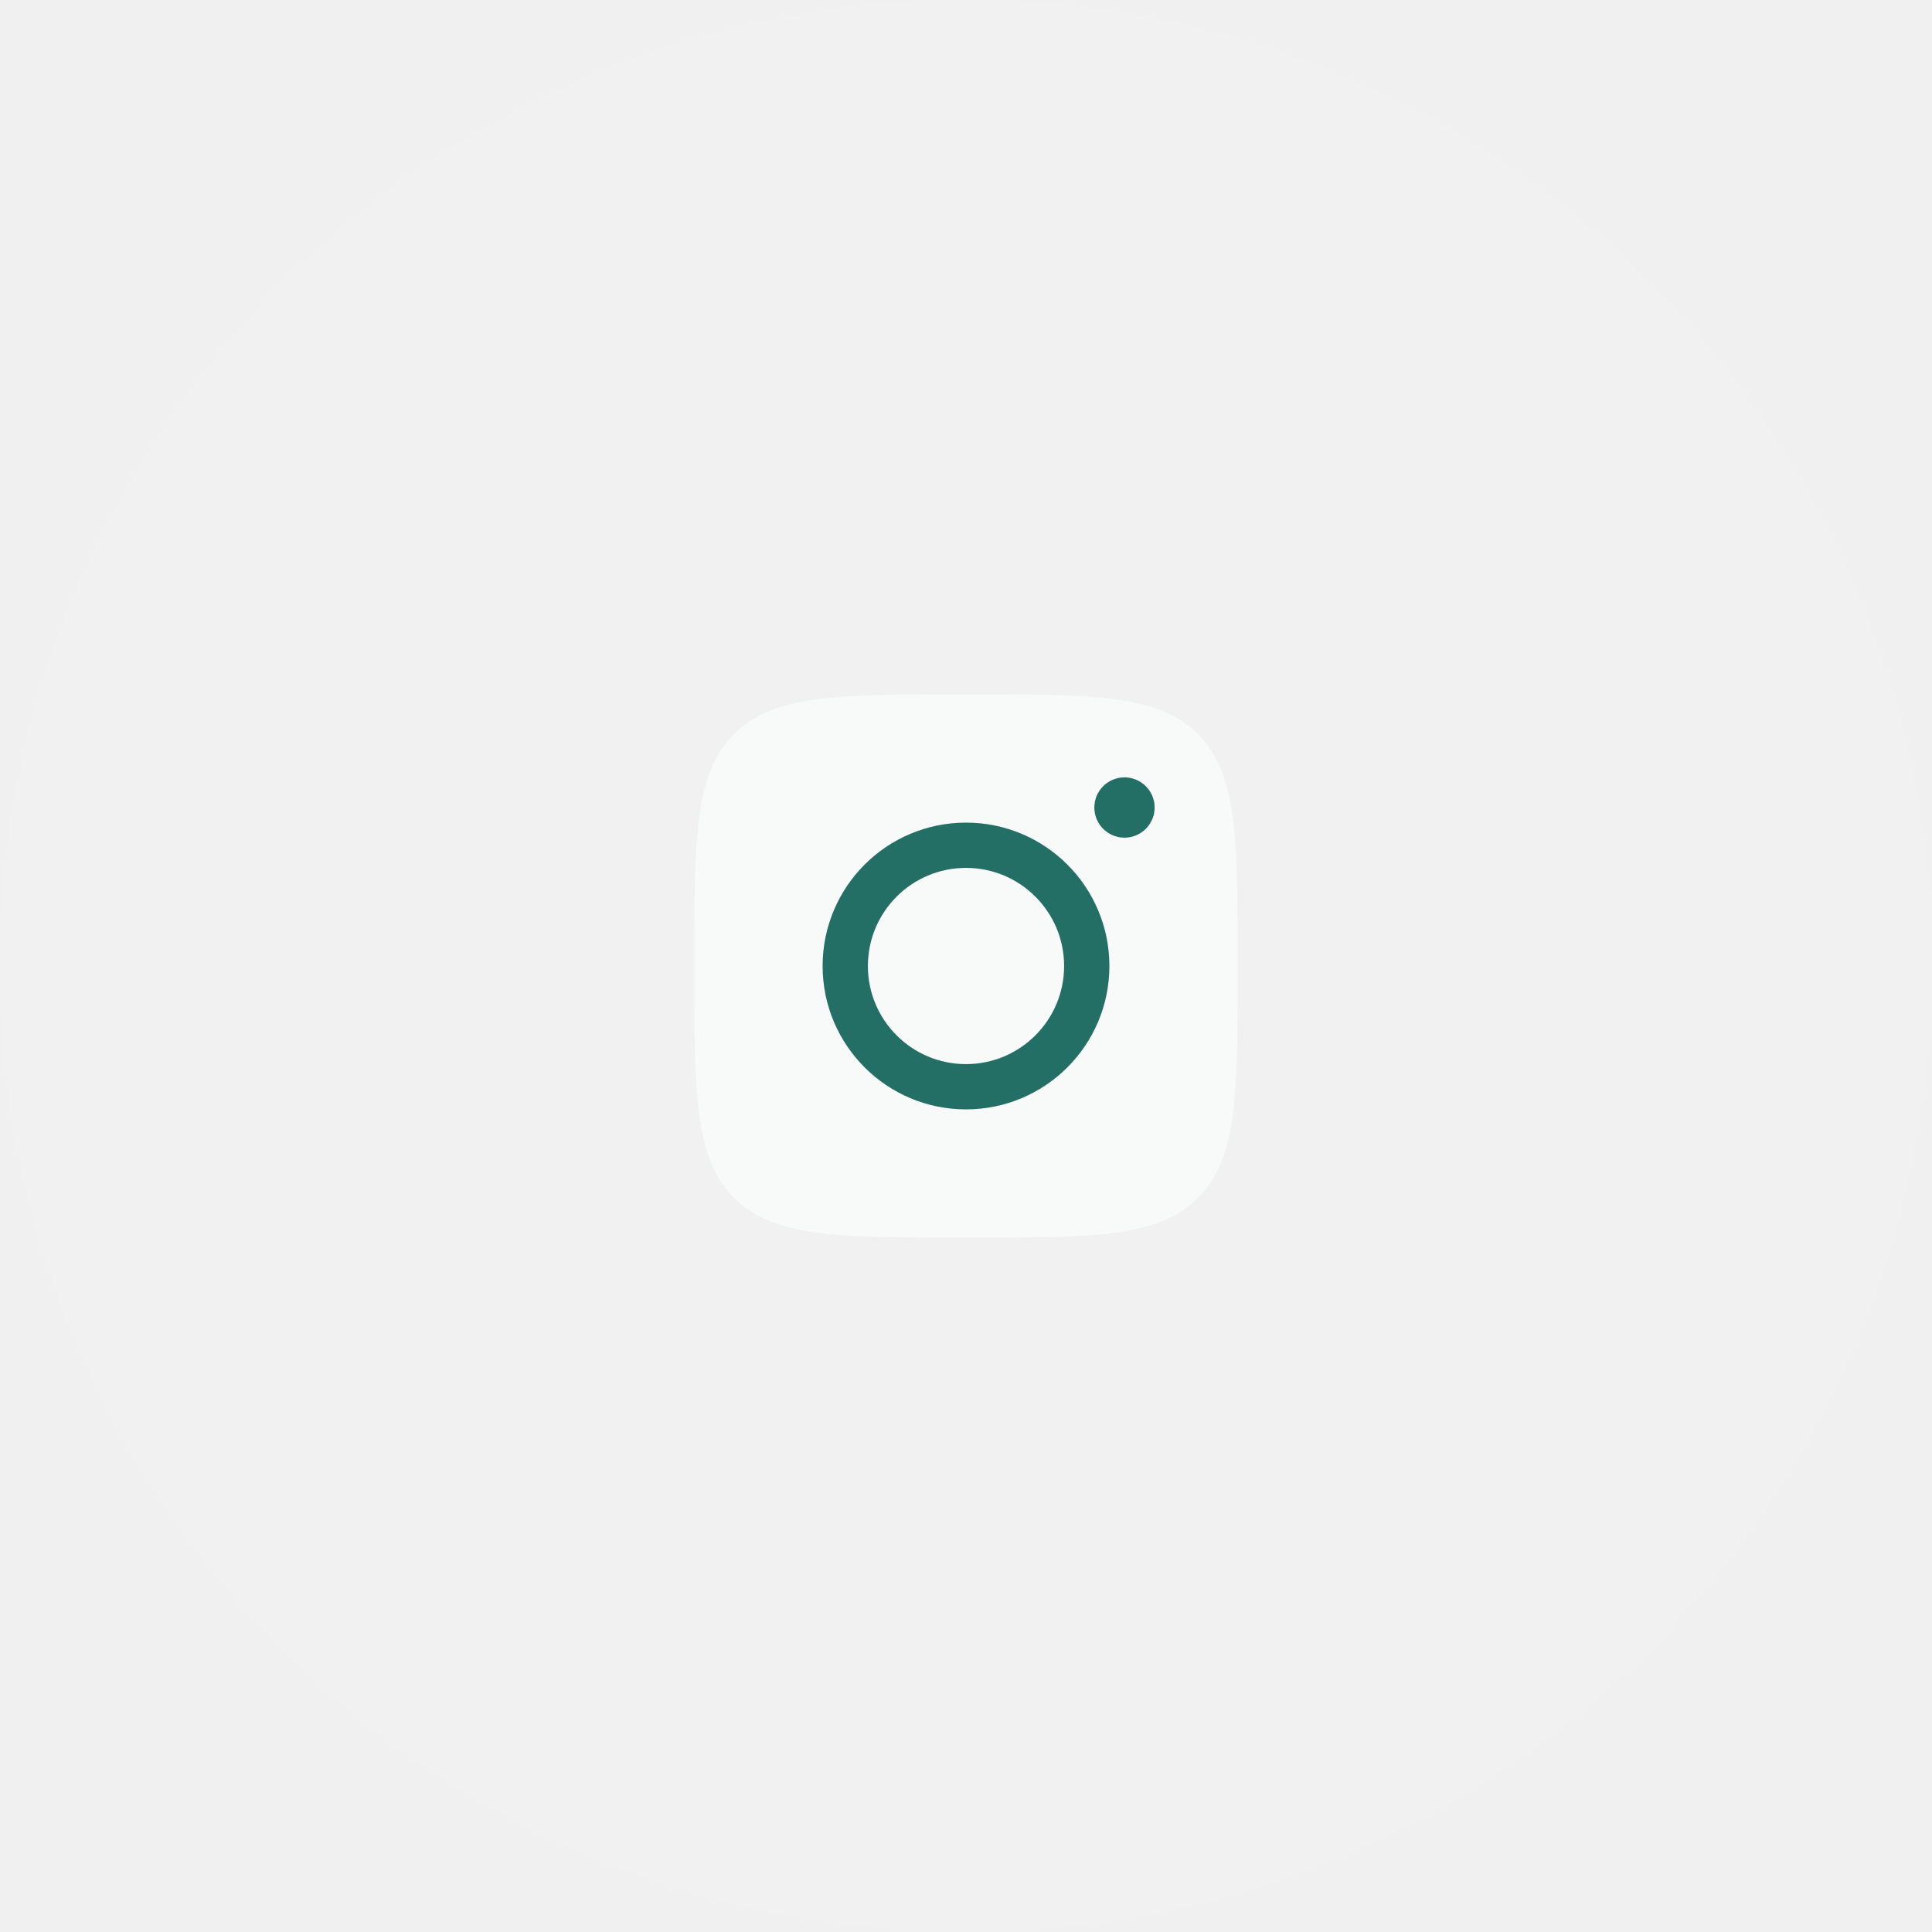
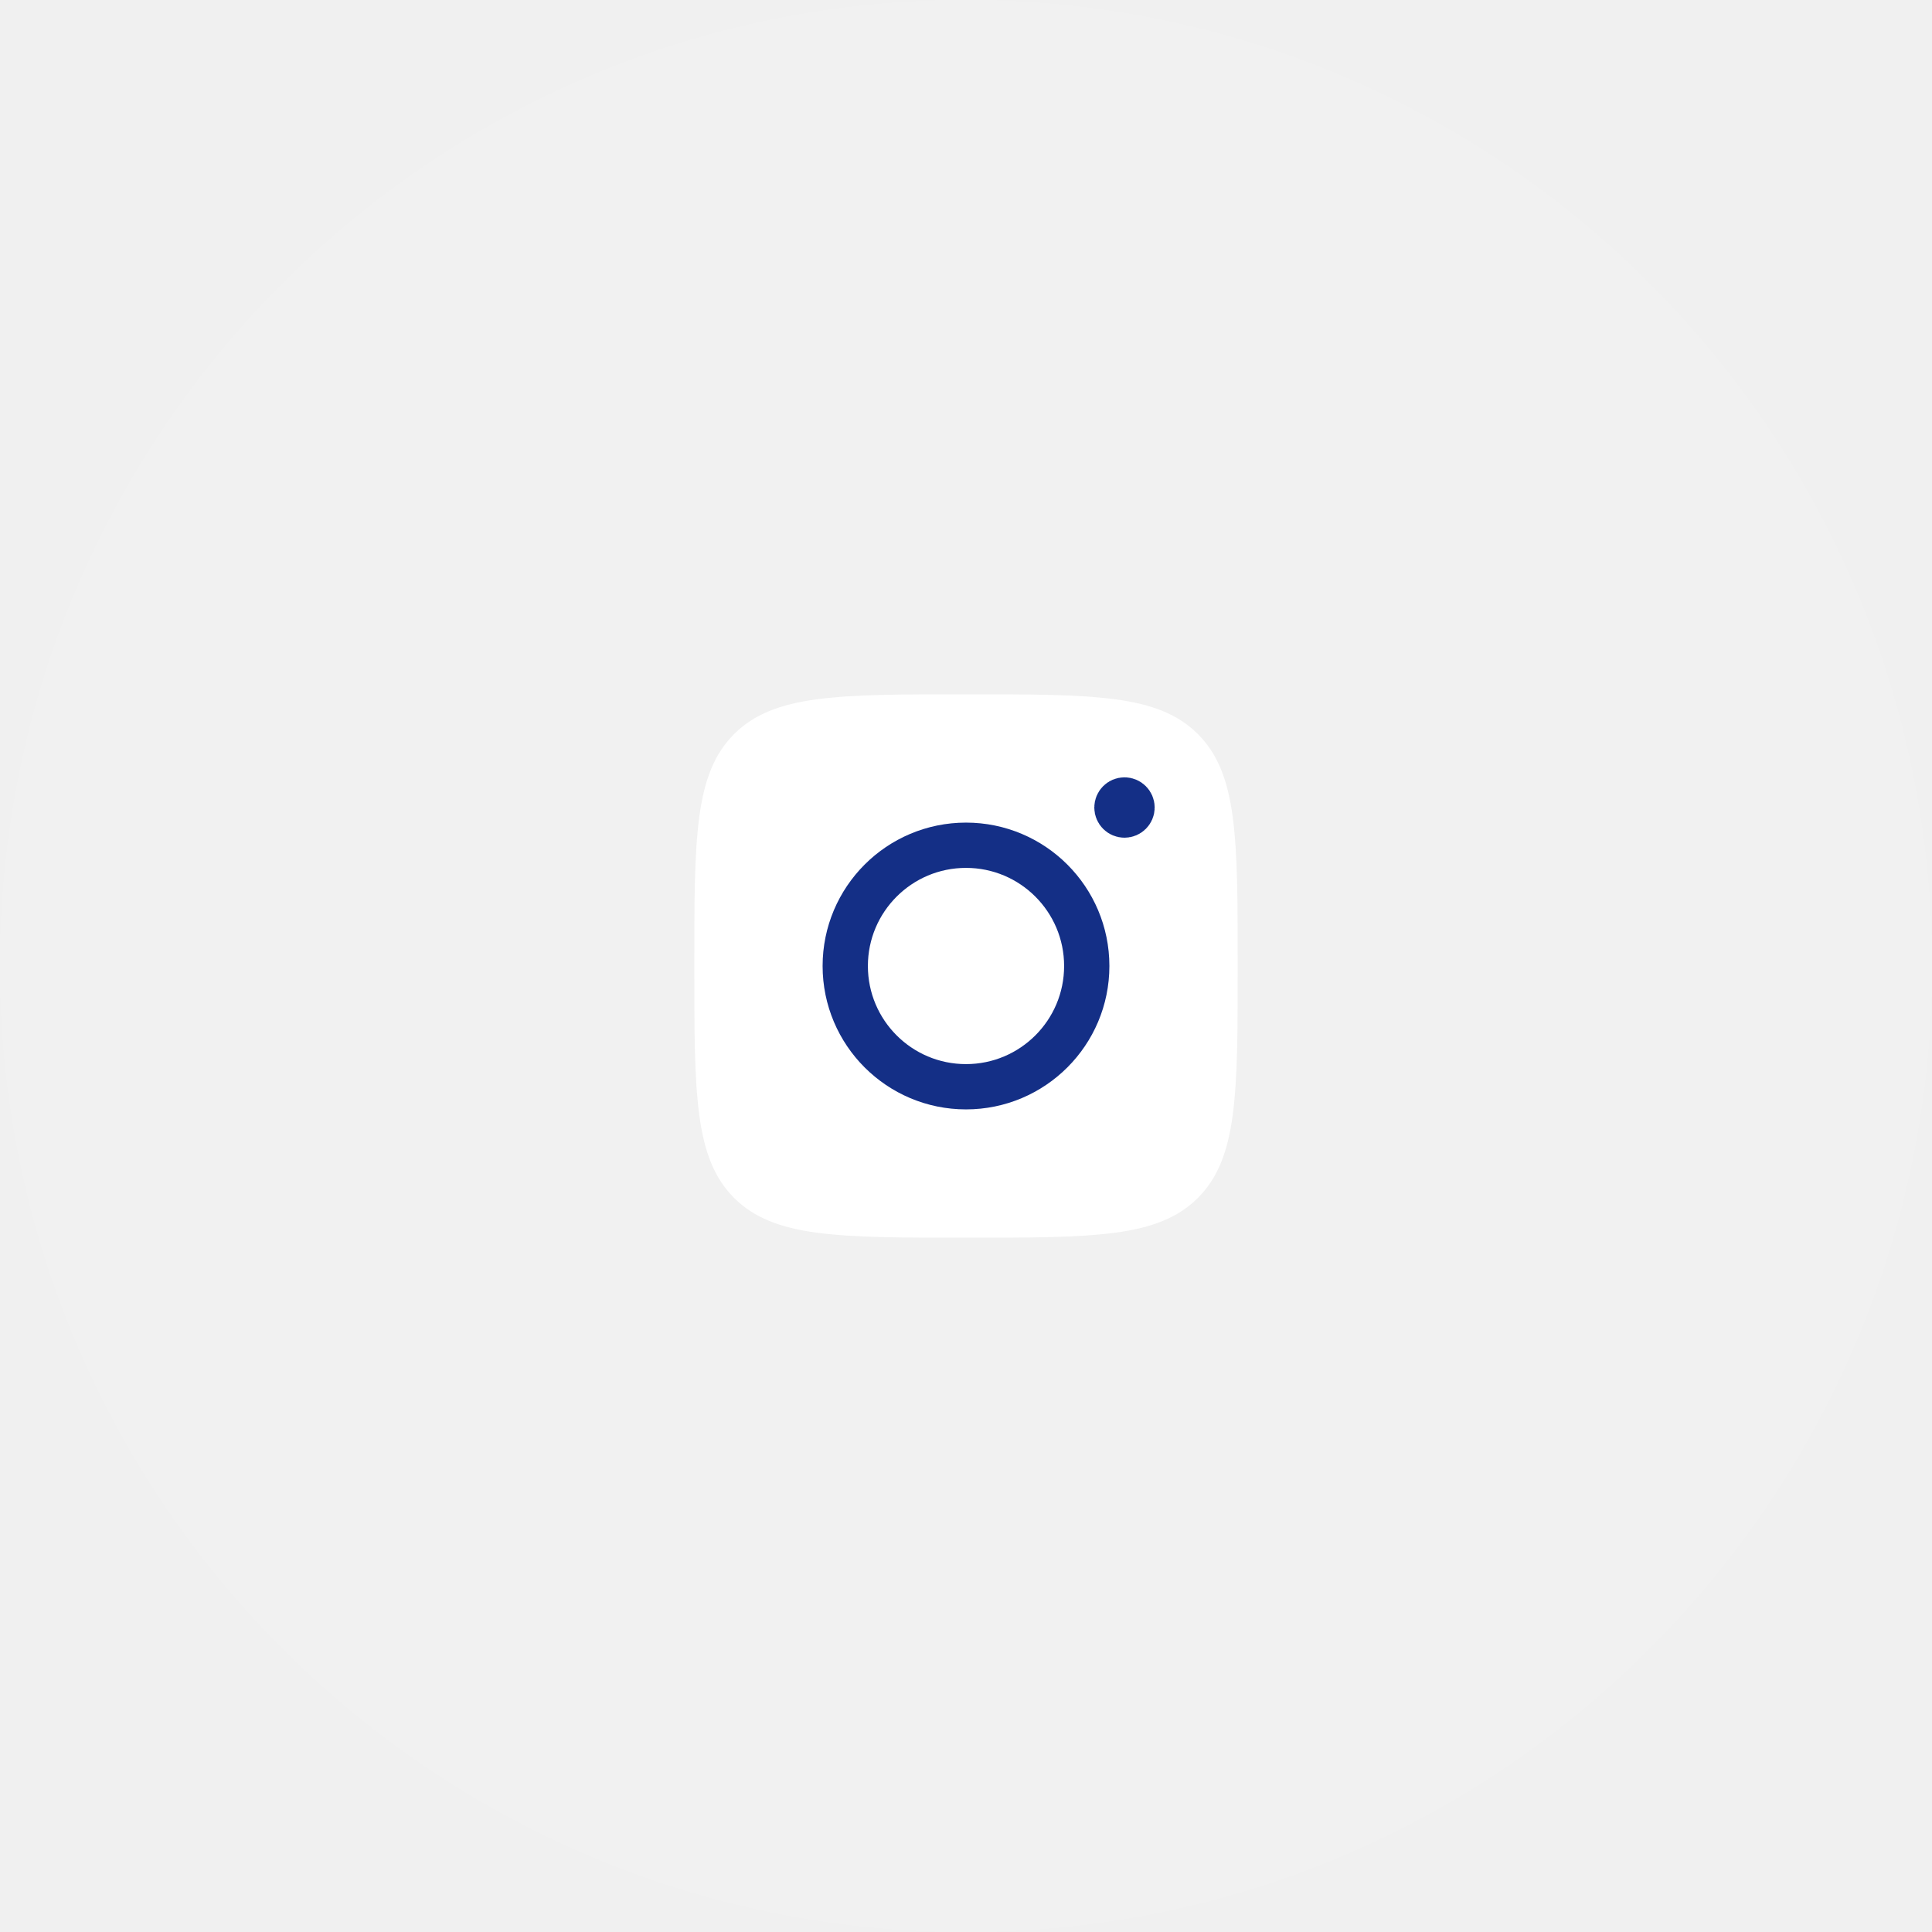
<svg xmlns="http://www.w3.org/2000/svg" preserveAspectRatio="none" overflow="visible" style="display: block;" width="64" height="64" viewBox="0 0 64 64" fill="none">
  <g id="Frame 2147225563">
-     <circle id="Ellipse 2392" cx="32" cy="32" r="32" fill="#F7FAF9" fill-opacity="0.1" />
+     <circle id="Ellipse 2392" cx="32" cy="32" r="32" fill="#FFFFFF" fill-opacity="0.1" />
    <g id="instagram">
-       <path id="Vector" d="M23 32C23 27.757 23 25.636 24.318 24.318C25.636 23 27.757 23 32 23C36.243 23 38.364 23 39.682 24.318C41 25.636 41 27.757 41 32C41 36.243 41 38.364 39.682 39.682C38.364 41 36.243 41 32 41C27.757 41 25.636 41 24.318 39.682C23 38.364 23 36.243 23 32Z" fill="#F7FAF9" />
-       <path id="Vector_2" d="M36 32C36 34.209 34.209 36 32 36C29.791 36 28 34.209 28 32C28 29.791 29.791 28 32 28C34.209 28 36 29.791 36 32Z" stroke="#246F65" stroke-width="1.5" stroke-linecap="round" stroke-linejoin="round" />
-       <path id="Vector_3" d="M37.375 26.75H37.25M37.5 26.75C37.5 26.888 37.388 27 37.25 27C37.112 27 37 26.888 37 26.75C37 26.612 37.112 26.5 37.25 26.5C37.388 26.5 37.5 26.612 37.5 26.75Z" stroke="#246F65" stroke-width="1.5" stroke-linecap="round" stroke-linejoin="round" />
+       <path id="Vector" d="M23 32C23 27.757 23 25.636 24.318 24.318C25.636 23 27.757 23 32 23C36.243 23 38.364 23 39.682 24.318C41 25.636 41 27.757 41 32C41 36.243 41 38.364 39.682 39.682C38.364 41 36.243 41 32 41C27.757 41 25.636 41 24.318 39.682C23 38.364 23 36.243 23 32Z" fill="#FFFFFF" />
+       <path id="Vector_2" d="M36 32C36 34.209 34.209 36 32 36C29.791 36 28 34.209 28 32C28 29.791 29.791 28 32 28C34.209 28 36 29.791 36 32Z" stroke="#142F86" stroke-width="1.5" stroke-linecap="round" stroke-linejoin="round" />
+       <path id="Vector_3" d="M37.375 26.75H37.25M37.5 26.75C37.5 26.888 37.388 27 37.25 27C37.112 27 37 26.888 37 26.75C37 26.612 37.112 26.5 37.25 26.5C37.388 26.5 37.5 26.612 37.5 26.75Z" stroke="#142F86" stroke-width="1.5" stroke-linecap="round" stroke-linejoin="round" />
    </g>
  </g>
</svg>
